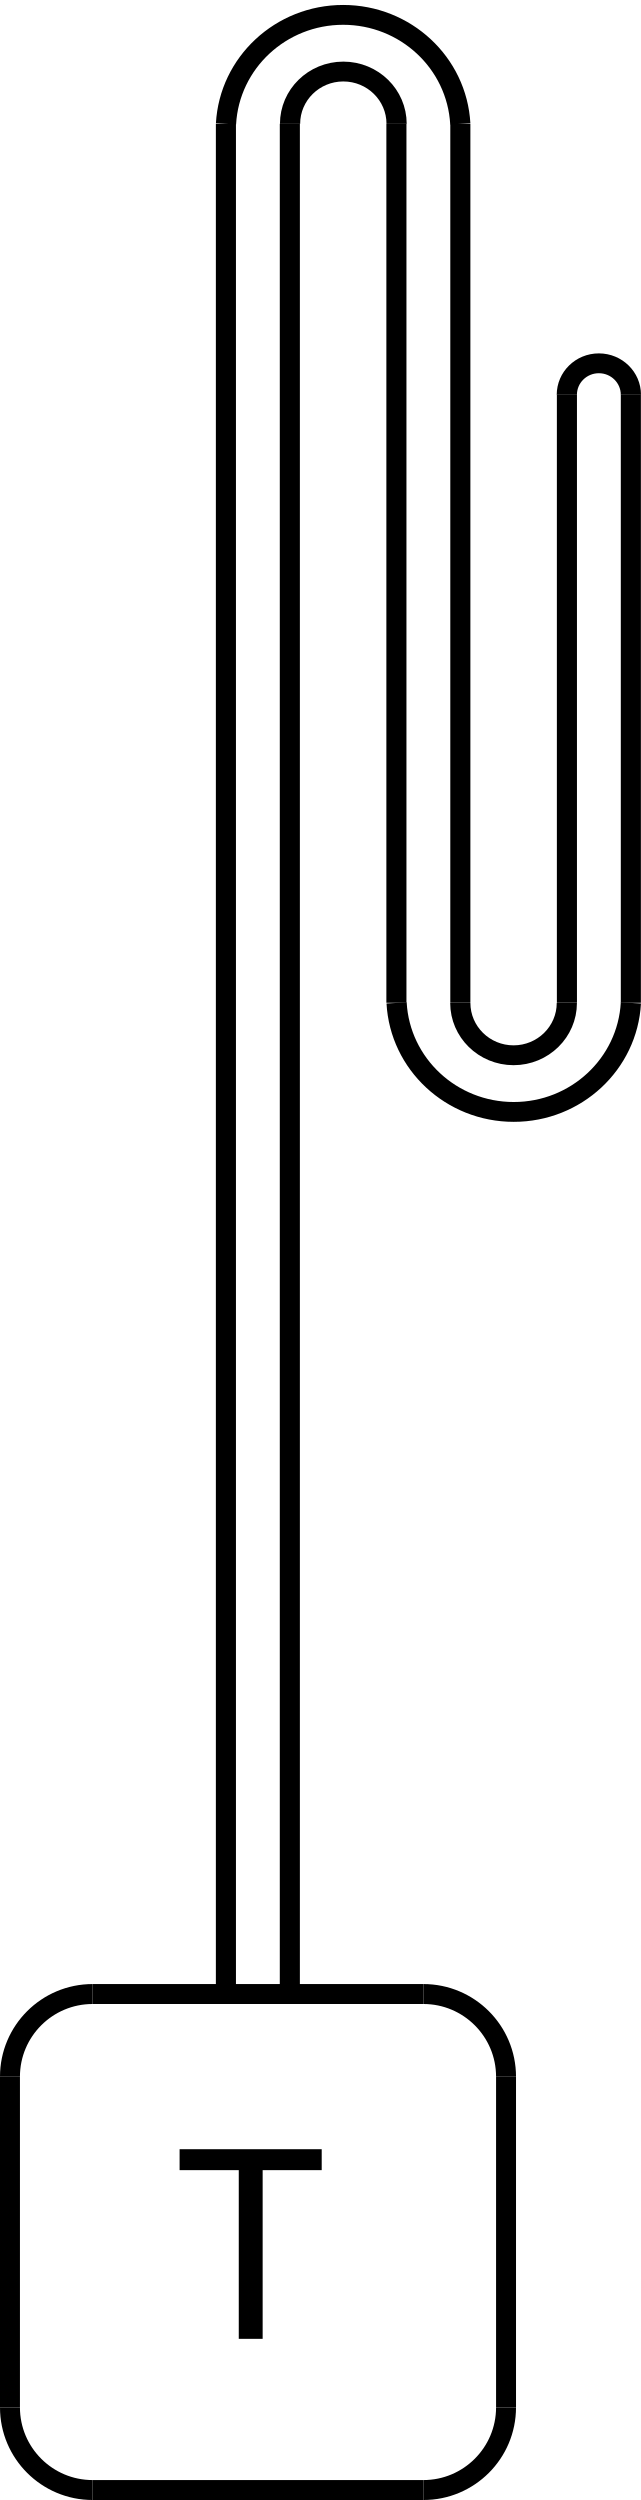
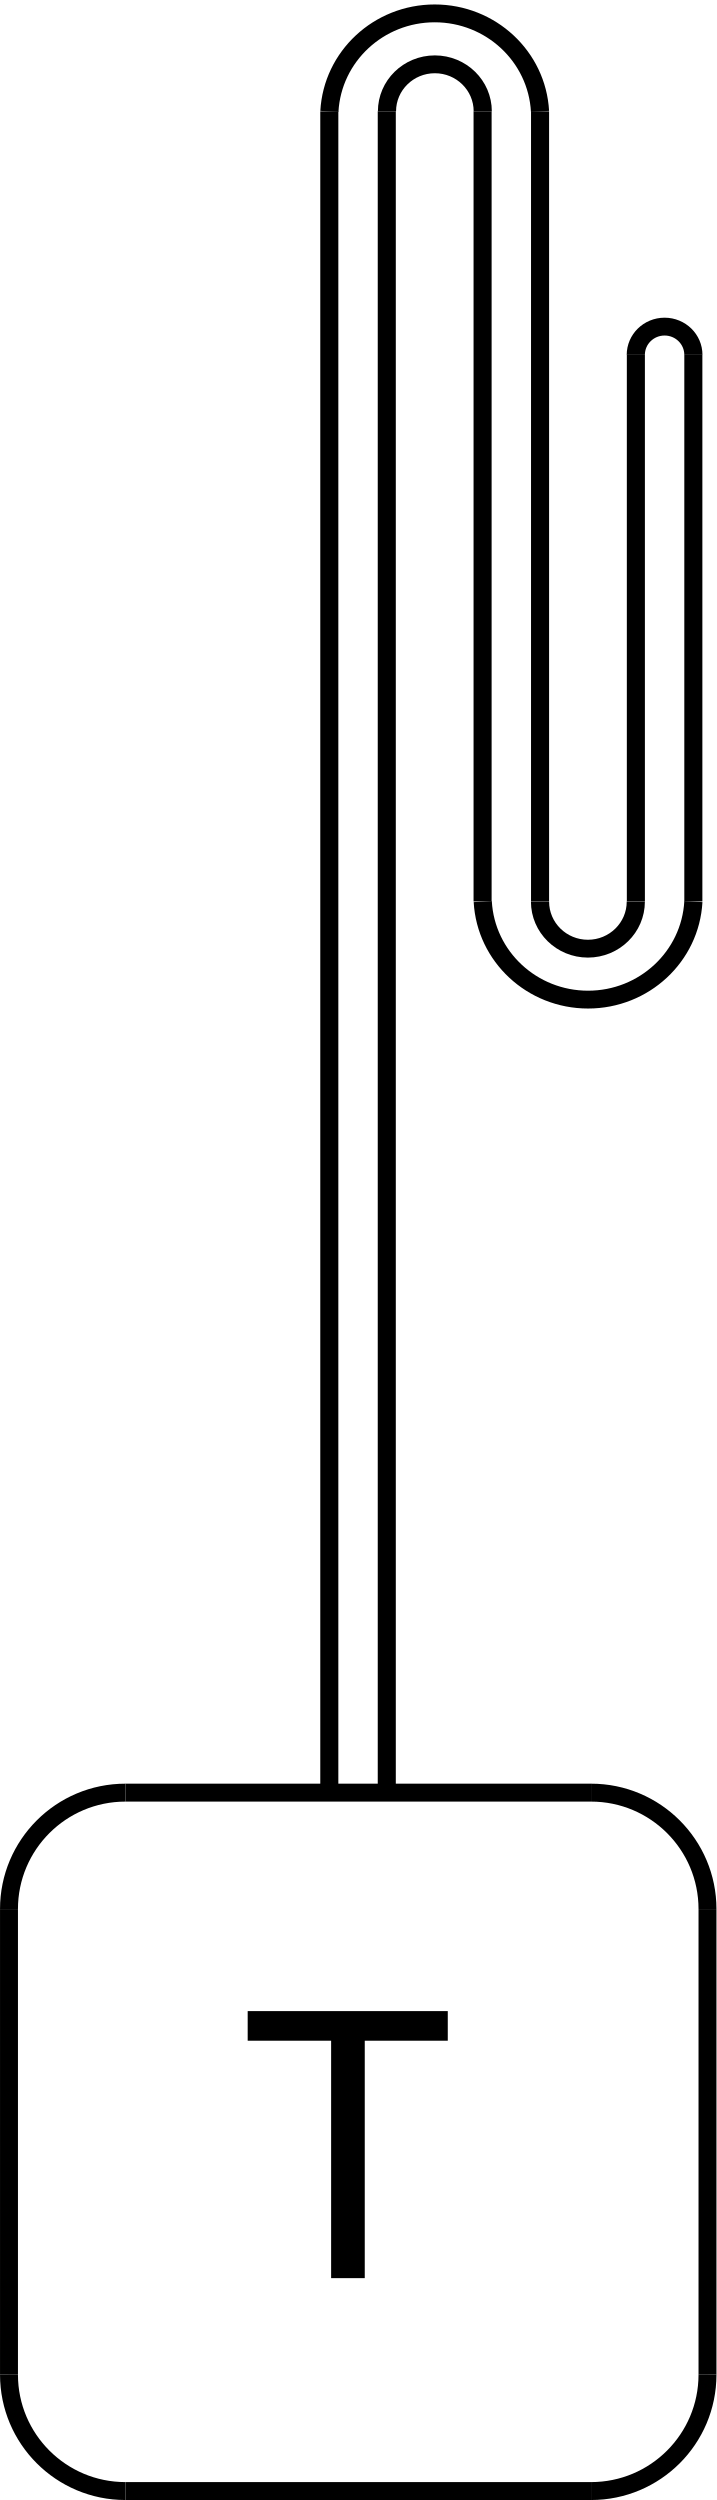
- <svg xmlns="http://www.w3.org/2000/svg" width="85.128mm" height="332.053mm" viewBox="0 0 85.128 332.053" version="1.1" id="svg19564">
+ <svg xmlns="http://www.w3.org/2000/svg" width="105.846mm" height="369.361mm" viewBox="0 0 105.846 369.361" version="1.1" id="svg19564">
  <defs id="defs19561">
    <clipPath id="clipId0">
      <path d="M 0,768 H 1024 V 0 H 0 Z" id="path2" />
    </clipPath>
  </defs>
-   <g id="layer1" transform="translate(-115.138,168.1477)">
-     <g id="g12097" transform="matrix(8.628799,0,0,8.628847,12735.537,29199.369)" style="stroke-width:0.307;stroke-miterlimit:4;stroke-dasharray:none">
-       <path d="m -1461.164,-3372.718 a 1.273,1.273 0 0 0 -1.273,1.273" id="path1112" style="fill:none;stroke:#000000;stroke-width:0.307;stroke-miterlimit:4;stroke-dasharray:none" />
-       <path d="m -1462.437,-3366.355 a 1.273,1.273 0 0 0 1.273,1.272" id="path1114" style="fill:none;stroke:#000000;stroke-width:0.307;stroke-miterlimit:4;stroke-dasharray:none" />
-       <path d="m -1456.074,-3365.083 a 1.273,1.273 0 0 0 1.273,-1.272" id="path1116" style="fill:none;stroke:#000000;stroke-width:0.307;stroke-miterlimit:4;stroke-dasharray:none" />
-       <polyline points="538.271,375.944 533.181,375.944 " id="polyline1118" style="fill:none;stroke:#000000;stroke-width:0.307;stroke-miterlimit:4;stroke-dasharray:none" transform="translate(-1994.345,-3741.027)" />
-       <polyline points="533.181,368.309 538.271,368.309 " id="polyline1120" style="fill:none;stroke:#000000;stroke-width:0.307;stroke-miterlimit:4;stroke-dasharray:none" transform="translate(-1994.345,-3741.027)" />
-       <polyline points="531.908,374.672 531.908,369.582 " id="polyline1122" style="fill:none;stroke:#000000;stroke-width:0.307;stroke-miterlimit:4;stroke-dasharray:none" transform="translate(-1994.345,-3741.027)" />
-       <polyline points="539.544,369.582 539.544,374.672 " id="polyline1124" style="fill:none;stroke:#000000;stroke-width:0.307;stroke-miterlimit:4;stroke-dasharray:none" transform="translate(-1994.345,-3741.027)" />
-       <path d="m -1454.801,-3371.445 a 1.273,1.273 0 0 0 -1.273,-1.273" id="path1126" style="fill:none;stroke:#000000;stroke-width:0.307;stroke-miterlimit:4;stroke-dasharray:none" />
-     </g>
-     <text xml:space="preserve" style="font-style:normal;font-variant:normal;font-weight:normal;font-stretch:normal;font-size:35.278px;line-height:1.25;font-family:sans-serif;-inkscape-font-specification:'sans-serif, Normal';font-variant-ligatures:normal;font-variant-caps:normal;font-variant-numeric:normal;font-variant-east-asian:normal;fill:#000000;fill-opacity:1;stroke:none;stroke-width:2.646;stroke-miterlimit:4;stroke-dasharray:none" x="138.631" y="142.5" id="text44048">
-       <tspan id="tspan44046" style="font-style:normal;font-variant:normal;font-weight:normal;font-stretch:normal;font-size:35.278px;font-family:sans-serif;-inkscape-font-specification:'sans-serif, Normal';font-variant-ligatures:normal;font-variant-caps:normal;font-variant-numeric:normal;font-variant-east-asian:normal;stroke-width:2.646;stroke-miterlimit:4;stroke-dasharray:none" x="138.631" y="142.5">T</tspan>
-     </text>
-     <g id="g77319" transform="matrix(46.24139,0,0,45.43097,-24333.881,-5014.126)" style="stroke-width:0.058;stroke-miterlimit:4;stroke-dasharray:none">
-       <path d="m 530.048,109.599 a 0.153,0.153 0 0 0 0.306,0" id="path1090" style="fill:none;stroke:#000000;stroke-width:0.058;stroke-miterlimit:4;stroke-dasharray:none" />
-       <path d="m 529.865,109.599 a 0.337,0.337 0 0 0 0.673,0" id="path1092" style="fill:none;stroke:#000000;stroke-width:0.058;stroke-miterlimit:4;stroke-dasharray:none" />
-       <path d="m 529.865,107.029 a 0.153,0.153 0 0 0 -0.306,0" id="path1094" style="fill:none;stroke:#000000;stroke-width:0.058;stroke-miterlimit:4;stroke-dasharray:none" />
-       <path d="m 530.048,107.029 a 0.337,0.337 0 0 0 -0.673,0" id="path1096" style="fill:none;stroke:#000000;stroke-width:0.058;stroke-miterlimit:4;stroke-dasharray:none" />
-       <path d="m 530.538,107.821 a 0.092,0.092 0 0 0 -0.184,0" id="path1098" style="fill:none;stroke:#000000;stroke-width:0.058;stroke-miterlimit:4;stroke-dasharray:none" />
-       <polyline points="536.073,347.666 536.073,368.309 " id="polyline1100" style="fill:none;stroke:#000000;stroke-width:0.218;stroke-miterlimit:4;stroke-dasharray:none" transform="matrix(0.2645833,0,0,0.2645833,387.7224,15.04227)" />
-       <polyline points="535.379,347.666 535.379,368.309 " id="polyline1102" style="fill:none;stroke:#000000;stroke-width:0.218;stroke-miterlimit:4;stroke-dasharray:none" transform="matrix(0.2645833,0,0,0.2645833,387.7224,15.04227)" />
-       <polyline points="537.23,357.378 537.23,347.666 " id="polyline1104" style="fill:none;stroke:#000000;stroke-width:0.218;stroke-miterlimit:4;stroke-dasharray:none" transform="matrix(0.2645833,0,0,0.2645833,387.7224,15.04227)" />
-       <polyline points="537.924,357.378 537.924,347.666 " id="polyline1106" style="fill:none;stroke:#000000;stroke-width:0.218;stroke-miterlimit:4;stroke-dasharray:none" transform="matrix(0.2645833,0,0,0.2645833,387.7224,15.04227)" />
-       <polyline points="539.775,357.378 539.775,350.659 " id="polyline1108" style="fill:none;stroke:#000000;stroke-width:0.218;stroke-miterlimit:4;stroke-dasharray:none" transform="matrix(0.2645833,0,0,0.2645833,387.7224,15.04227)" />
-       <polyline points="539.081,357.378 539.081,350.659 " id="polyline1110" style="fill:none;stroke:#000000;stroke-width:0.218;stroke-miterlimit:4;stroke-dasharray:none" transform="matrix(0.2645833,0,0,0.2645833,387.7224,15.04227)" />
-     </g>
+   <g id="g12097" transform="matrix(13.51496,0,0,13.51506,19766.105,45847.34)" style="stroke-width:0.196;stroke-miterlimit:4;stroke-dasharray:none">
+     <path d="m -1461.164,-3372.718 a 1.273,1.273 0 0 0 -1.273,1.273" id="path1112" style="fill:none;stroke:#000000;stroke-width:0.196;stroke-miterlimit:4;stroke-dasharray:none" />
+     <path d="m -1462.437,-3366.355 a 1.273,1.273 0 0 0 1.273,1.272" id="path1114" style="fill:none;stroke:#000000;stroke-width:0.196;stroke-miterlimit:4;stroke-dasharray:none" />
+     <path d="m -1456.074,-3365.083 a 1.273,1.273 0 0 0 1.273,-1.272" id="path1116" style="fill:none;stroke:#000000;stroke-width:0.196;stroke-miterlimit:4;stroke-dasharray:none" />
+     <polyline points="538.271,375.944 533.181,375.944 " id="polyline1118" style="fill:none;stroke:#000000;stroke-width:0.196;stroke-miterlimit:4;stroke-dasharray:none" transform="translate(-1994.345,-3741.027)" />
+     <polyline points="533.181,368.309 538.271,368.309 " id="polyline1120" style="fill:none;stroke:#000000;stroke-width:0.196;stroke-miterlimit:4;stroke-dasharray:none" transform="translate(-1994.345,-3741.027)" />
+     <polyline points="531.908,374.672 531.908,369.582 " id="polyline1122" style="fill:none;stroke:#000000;stroke-width:0.196;stroke-miterlimit:4;stroke-dasharray:none" transform="translate(-1994.345,-3741.027)" />
+     <polyline points="539.544,369.582 539.544,374.672 " id="polyline1124" style="fill:none;stroke:#000000;stroke-width:0.196;stroke-miterlimit:4;stroke-dasharray:none" transform="translate(-1994.345,-3741.027)" />
+     <path d="m -1454.801,-3371.445 a 1.273,1.273 0 0 0 -1.273,-1.273" id="path1126" style="fill:none;stroke:#000000;stroke-width:0.196;stroke-miterlimit:4;stroke-dasharray:none" />
+   </g>
+   <text xml:space="preserve" style="font-style:normal;font-variant:normal;font-weight:normal;font-stretch:normal;font-size:55.254px;line-height:1.25;font-family:sans-serif;-inkscape-font-specification:'sans-serif, Normal';font-variant-ligatures:normal;font-variant-caps:normal;font-variant-numeric:normal;font-variant-east-asian:normal;fill:#000000;fill-opacity:1;stroke:none;stroke-width:2.646;stroke-miterlimit:4;stroke-dasharray:none" x="36.048" y="336.582" id="text44048">
+     <tspan id="tspan44046" style="font-style:normal;font-variant:normal;font-weight:normal;font-stretch:normal;font-size:55.254px;font-family:sans-serif;-inkscape-font-specification:'sans-serif, Normal';font-variant-ligatures:normal;font-variant-caps:normal;font-variant-numeric:normal;font-variant-east-asian:normal;stroke-width:2.646;stroke-miterlimit:4;stroke-dasharray:none" x="36.048" y="336.582">T</tspan>
+   </text>
+   <g id="g77319" transform="matrix(46.24139,0,0,45.43097,-24430.372,-4845.978)" style="stroke-width:0.058;stroke-miterlimit:4;stroke-dasharray:none">
+     <path d="m 530.048,109.599 a 0.153,0.153 0 0 0 0.306,0" id="path1090" style="fill:none;stroke:#000000;stroke-width:0.058;stroke-miterlimit:4;stroke-dasharray:none" />
+     <path d="m 529.865,109.599 a 0.337,0.337 0 0 0 0.673,0" id="path1092" style="fill:none;stroke:#000000;stroke-width:0.058;stroke-miterlimit:4;stroke-dasharray:none" />
+     <path d="m 529.865,107.029 a 0.153,0.153 0 0 0 -0.306,0" id="path1094" style="fill:none;stroke:#000000;stroke-width:0.058;stroke-miterlimit:4;stroke-dasharray:none" />
+     <path d="m 530.048,107.029 a 0.337,0.337 0 0 0 -0.673,0" id="path1096" style="fill:none;stroke:#000000;stroke-width:0.058;stroke-miterlimit:4;stroke-dasharray:none" />
+     <path d="m 530.538,107.821 a 0.092,0.092 0 0 0 -0.184,0" id="path1098" style="fill:none;stroke:#000000;stroke-width:0.058;stroke-miterlimit:4;stroke-dasharray:none" />
+     <polyline points="536.073,347.666 536.073,368.309 " id="polyline1100" style="fill:none;stroke:#000000;stroke-width:0.218;stroke-miterlimit:4;stroke-dasharray:none" transform="matrix(0.2645833,0,0,0.2645833,387.7224,15.04227)" />
+     <polyline points="535.379,347.666 535.379,368.309 " id="polyline1102" style="fill:none;stroke:#000000;stroke-width:0.218;stroke-miterlimit:4;stroke-dasharray:none" transform="matrix(0.2645833,0,0,0.2645833,387.7224,15.04227)" />
+     <polyline points="537.23,357.378 537.23,347.666 " id="polyline1104" style="fill:none;stroke:#000000;stroke-width:0.218;stroke-miterlimit:4;stroke-dasharray:none" transform="matrix(0.2645833,0,0,0.2645833,387.7224,15.04227)" />
+     <polyline points="537.924,357.378 537.924,347.666 " id="polyline1106" style="fill:none;stroke:#000000;stroke-width:0.218;stroke-miterlimit:4;stroke-dasharray:none" transform="matrix(0.2645833,0,0,0.2645833,387.7224,15.04227)" />
+     <polyline points="539.775,357.378 539.775,350.659 " id="polyline1108" style="fill:none;stroke:#000000;stroke-width:0.218;stroke-miterlimit:4;stroke-dasharray:none" transform="matrix(0.2645833,0,0,0.2645833,387.7224,15.04227)" />
+     <polyline points="539.081,357.378 539.081,350.659 " id="polyline1110" style="fill:none;stroke:#000000;stroke-width:0.218;stroke-miterlimit:4;stroke-dasharray:none" transform="matrix(0.2645833,0,0,0.2645833,387.7224,15.04227)" />
  </g>
</svg>
